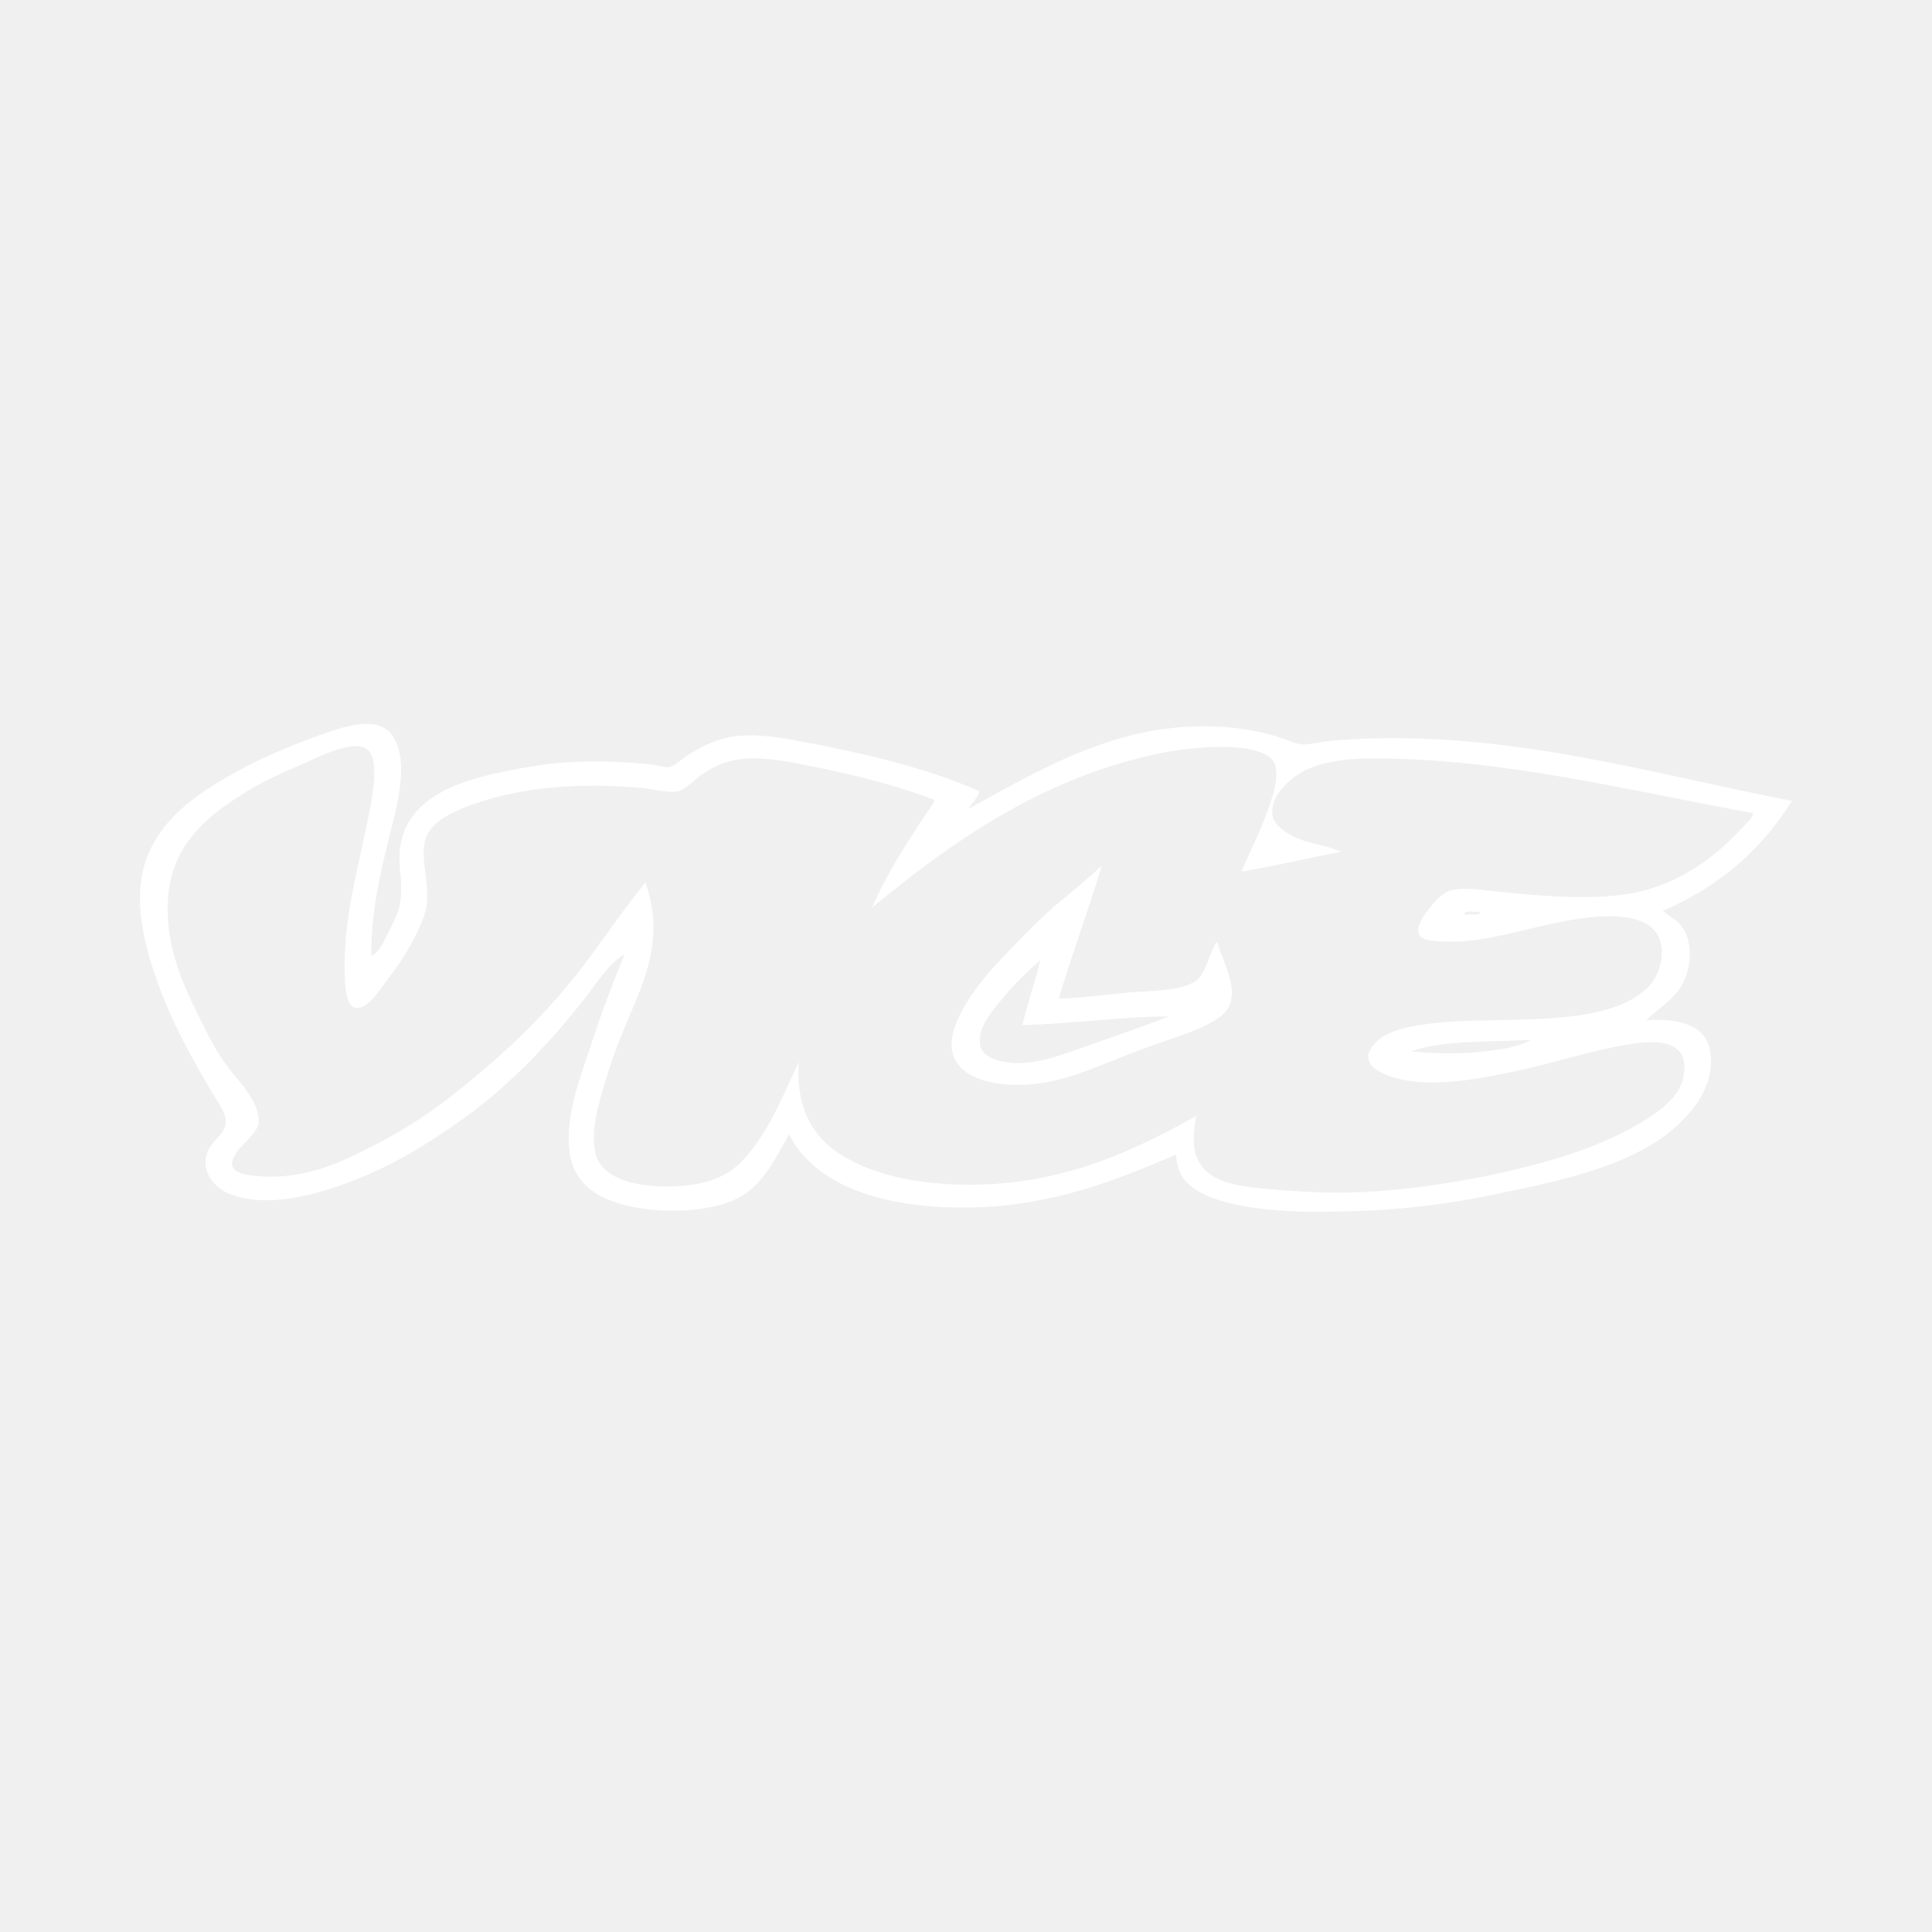
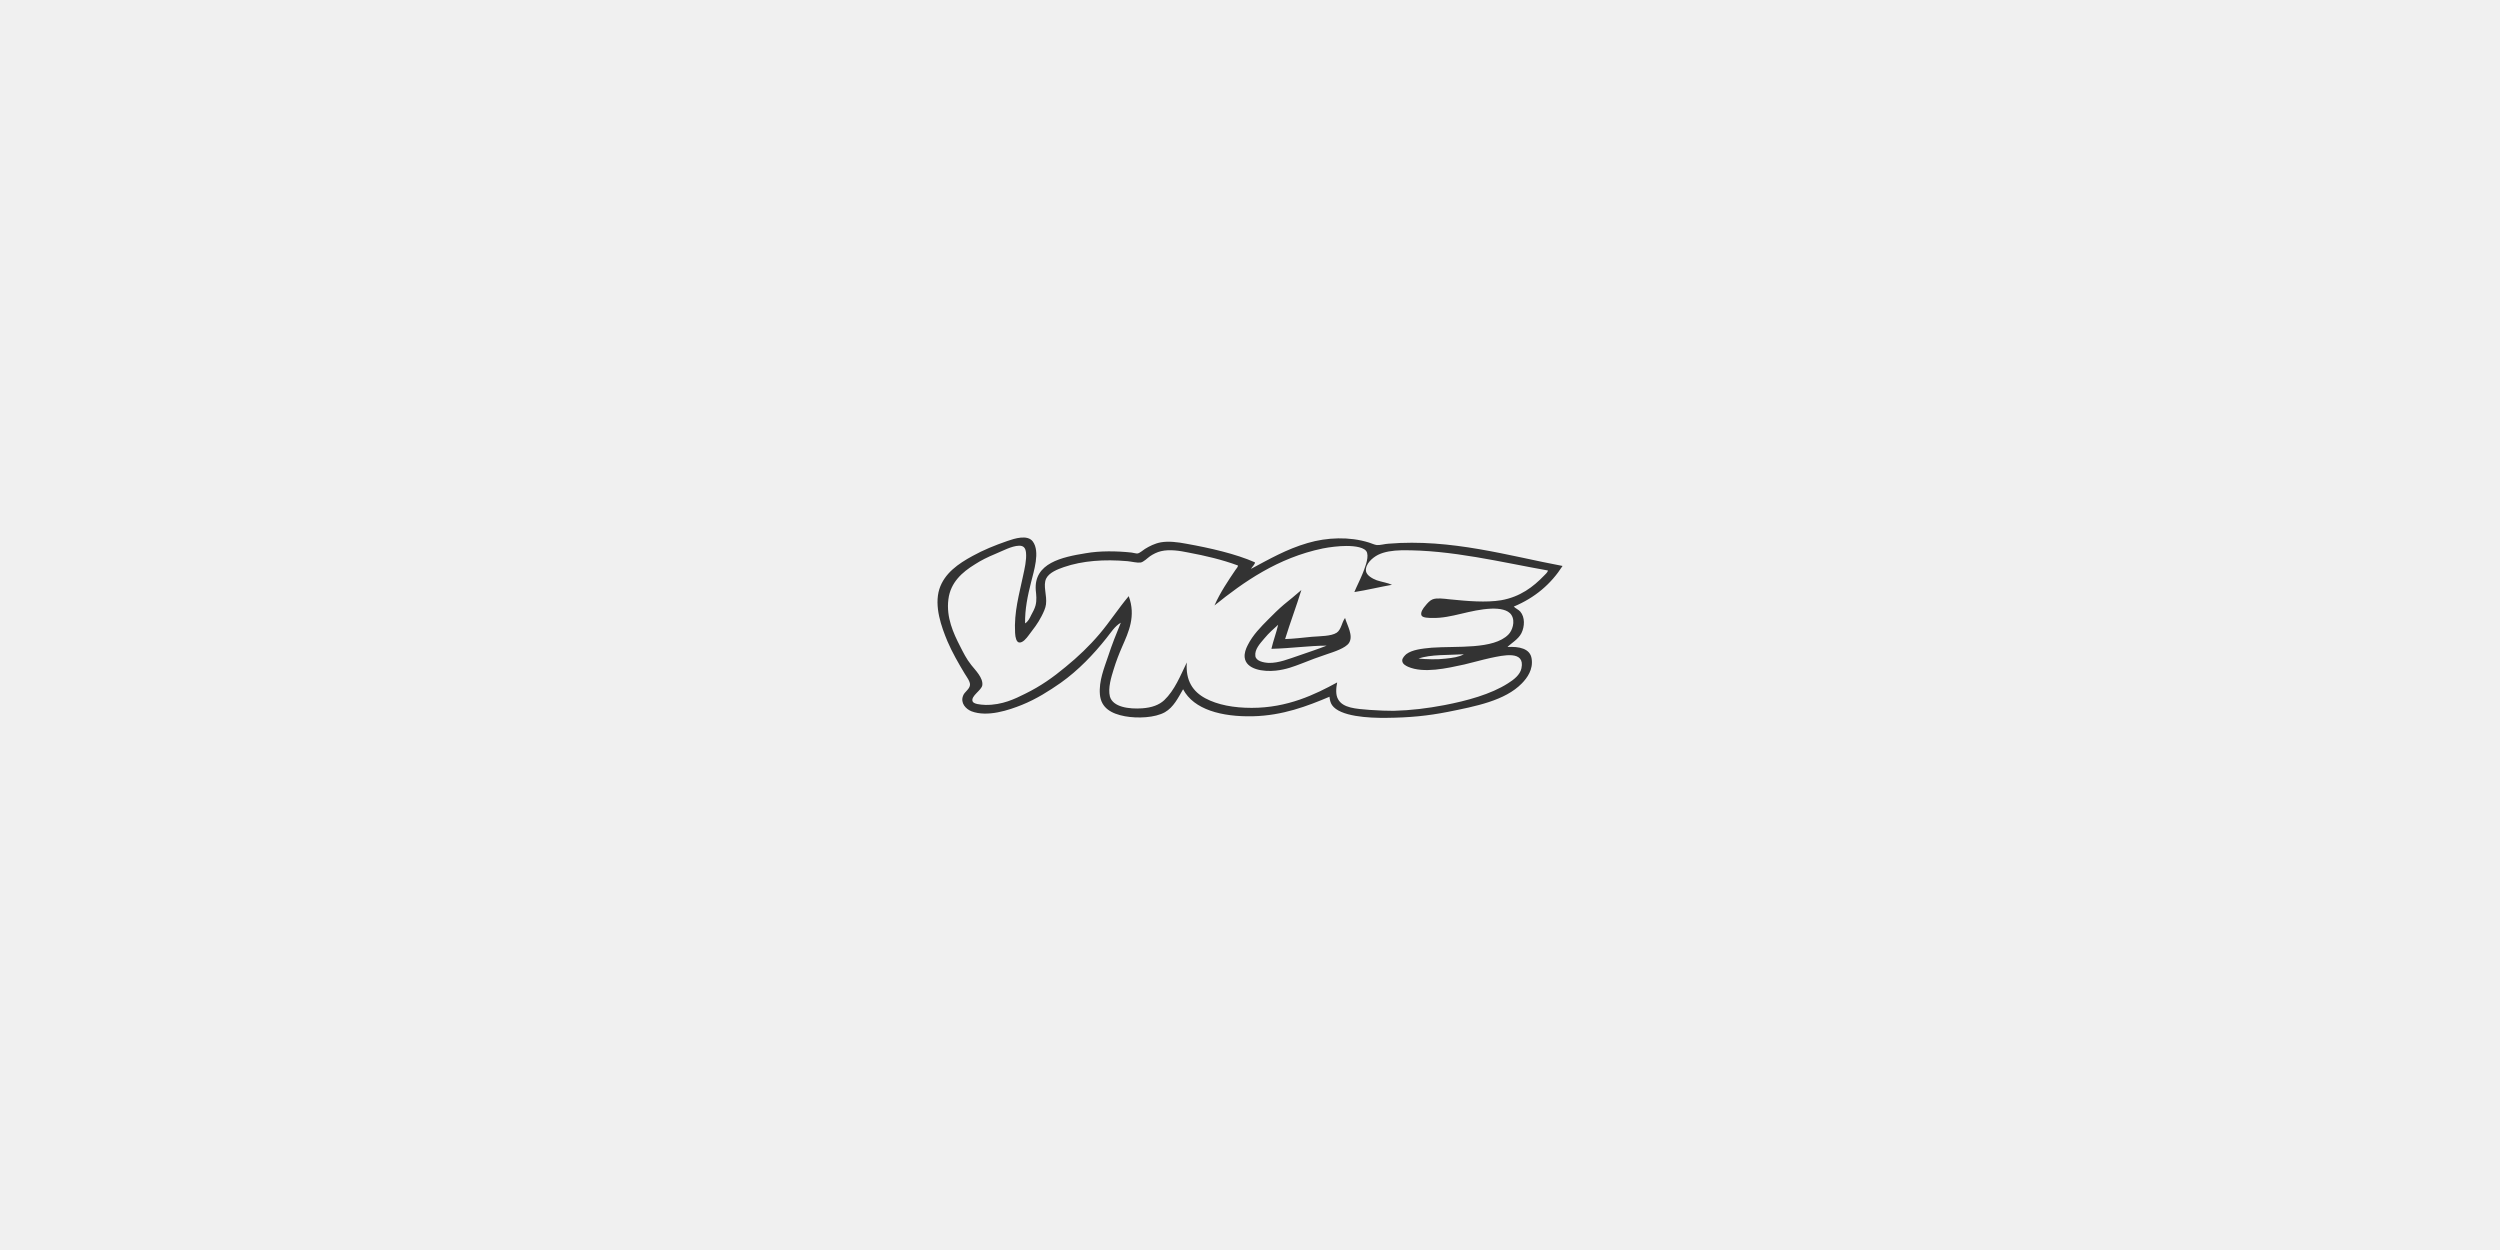
- <svg xmlns="http://www.w3.org/2000/svg" width="400px" height="400px" viewBox="0 0 400 400" version="1.1">
+ <svg xmlns="http://www.w3.org/2000/svg" width="400px" height="200px" viewBox="0 0 400 200" version="1.1">
  <defs />
  <g id="Page-1" stroke="none" stroke-width="1" fill="none" fill-rule="evenodd">
-     <g id="Group" fill="#FFFFFF">
-       <rect id="Rectangle-1" fill-opacity="0.01" x="0" y="0" width="400" height="400" />
-       <path d="M306.664,188.83 C306.029,189.72 303.994,189.084 303.104,189.466 C303.358,188.194 305.393,188.957 306.664,188.83 L306.664,188.83 Z M228.085,179.293 C225.415,188.194 221.982,197.476 219.184,206.758 C223.635,206.631 228.721,205.995 233.807,205.487 C238.257,205.105 244.36,205.232 247.412,203.198 C249.955,201.418 250.082,197.603 251.989,194.933 C253.134,199.129 256.694,204.851 254.151,208.92 C252.244,211.844 246.013,213.879 241.944,215.277 C237.113,216.93 233.425,218.329 228.466,220.363 C223.889,222.143 219.82,223.796 214.098,224.432 C207.232,225.195 197.823,223.796 197.06,217.057 C196.806,214.641 197.696,212.226 198.713,210.191 C201.51,204.469 205.834,200.019 209.902,195.823 C212.7,192.899 215.624,189.974 218.549,187.431 C221.855,184.761 225.033,181.964 228.085,179.293 L228.085,179.293 Z M215.37,198.748 C212.954,201.036 210.411,203.198 207.741,206.504 C205.579,209.174 202.401,212.48 202.909,216.294 C203.291,219.092 207.359,219.982 210.284,220.109 C215.751,220.236 221.346,217.82 226.559,216.04 C231.9,214.133 237.24,212.353 241.944,210.445 C232.408,210.445 222.363,211.971 211.683,212.226 C212.7,207.648 214.48,202.944 215.37,198.748 L215.37,198.748 Z M76.903,197.985 C78.556,196.967 79.446,195.06 80.209,193.407 C81.099,191.754 82.116,189.847 82.624,187.94 C83.387,184.888 83.006,182.091 82.752,179.421 C81.607,164.162 97.12,160.857 110.089,158.695 C117.845,157.296 127,157.424 135.138,158.314 C136.282,158.441 137.681,158.949 138.444,158.822 C139.588,158.695 141.495,156.915 142.512,156.279 C144.928,154.753 147.853,153.228 151.159,152.592 C155.355,151.829 160.441,152.465 165.018,153.355 C178.242,155.771 192.228,159.076 202.655,163.781 C202.909,164.671 201.129,166.324 200.493,167.468 C210.538,162.001 219.947,156.406 231.518,152.973 C242.072,149.794 254.405,149.286 265.086,152.719 C266.357,153.1 268.138,153.99 269.409,154.118 C271.316,154.245 273.605,153.482 275.767,153.355 C309.97,150.43 341.758,160.221 371.003,165.815 C364.645,175.988 355.872,183.617 344.301,188.575 C345.445,189.72 346.844,190.228 347.861,191.373 C350.531,194.552 350.277,199.765 348.497,203.452 C346.717,207.012 342.902,209.047 340.868,211.208 C347.098,210.827 353.329,211.971 354.092,217.82 C354.982,223.796 351.676,228.501 348.751,231.552 C339.596,241.216 323.575,244.395 308.063,247.573 C297.255,249.735 287.464,250.752 274.622,250.879 C264.704,251.007 249.192,250.117 244.869,243.759 C243.979,242.487 243.597,240.58 243.47,239.054 C231.391,244.268 217.913,249.608 201.51,249.989 C184.599,250.371 169.214,246.302 163.365,234.858 C160.568,239.817 158.152,244.903 153.447,247.701 C147.98,250.879 138.316,251.261 131.577,249.989 C124.203,248.591 118.481,245.412 117.845,237.783 C117.209,230.154 120.261,222.779 122.295,216.549 C124.457,209.81 126.873,203.579 129.289,197.603 C125.983,199.51 123.821,203.198 121.405,206.249 C114.412,215.277 106.02,224.305 96.357,231.298 C90.126,235.748 83.133,240.326 75.122,243.632 C68.002,246.556 56.304,250.625 47.531,247.192 C44.479,245.921 41.427,242.615 42.953,238.546 C43.716,236.257 46.514,234.986 46.768,232.443 C46.895,230.535 44.988,227.992 43.843,226.085 C40.537,220.49 36.85,213.879 34.434,208.03 C31.128,199.892 27.059,188.448 29.984,178.785 C32.781,169.884 40.41,164.544 48.166,160.221 C54.27,156.788 60.119,154.372 67.239,151.829 C71.181,150.43 78.174,148.141 81.099,152.083 C85.295,157.805 81.607,168.867 80.209,174.843 C78.301,182.599 76.775,189.974 76.903,197.985 L76.903,197.985 Z M166.29,158.314 C161.458,157.296 155.99,156.406 151.286,157.551 C149.124,158.059 146.963,159.204 145.31,160.348 C144.038,161.238 141.75,163.654 140.097,163.908 C138.189,164.162 135.392,163.4 132.976,163.145 C120.134,162.001 108.309,162.891 98.137,166.451 C94.577,167.723 90.126,169.503 88.473,172.809 C86.566,176.75 88.982,182.218 88.346,187.304 C88.092,189.466 86.948,191.881 85.93,193.916 C83.769,198.239 81.607,200.909 78.81,204.724 C77.793,206.122 75.631,209.047 73.597,208.665 C72.198,208.411 71.562,205.995 71.435,203.325 C70.799,191.5 73.724,181.582 75.758,171.537 C76.648,167.341 77.793,162.382 77.411,158.441 C77.157,155.516 75.885,154.372 73.47,154.499 C69.528,154.626 64.569,157.424 60.627,159.076 C56.431,160.857 52.871,162.637 49.438,164.925 C42.572,169.249 36.087,174.97 34.943,184.507 C33.671,194.679 37.74,203.579 41.3,210.7 C43.08,214.26 44.733,217.82 47.531,221.38 C49.692,224.178 54.015,228.501 53.507,232.57 C53.125,235.494 47.149,238.546 48.166,241.597 C48.675,243.123 52.235,243.505 55.287,243.632 C64.442,243.759 71.435,240.199 76.903,237.401 C85.549,233.078 92.288,228.119 99.027,222.398 C105.893,216.676 112.123,210.573 117.591,203.961 C123.186,197.222 127.89,189.72 133.612,182.727 C137.681,193.916 133.485,202.944 130.052,210.954 C128.272,215.15 126.746,219.092 125.347,223.796 C124.076,227.992 122.168,234.223 123.313,238.927 C124.966,244.903 133.866,246.048 140.987,245.539 C146.327,245.158 150.269,243.632 153.066,240.962 C158.788,235.367 161.839,227.356 165.4,219.855 C164.637,230.154 168.833,236.257 175.572,239.944 C182.311,243.632 191.084,245.285 200.875,245.285 C220.583,245.285 235.587,237.783 247.666,231.044 C247.031,234.35 246.776,238.037 248.175,240.453 C250.845,245.412 257.838,245.793 265.467,246.429 C270.808,246.811 274.877,246.938 278.564,246.938 C288.227,246.683 297.128,245.539 306.283,243.759 C318.616,241.343 331.84,237.656 341.122,231.552 C344.301,229.518 347.734,226.848 348.497,223.161 C350.659,212.861 338.325,215.913 331.713,217.312 C326.627,218.456 321.541,219.982 317.218,220.999 C307.554,223.161 294.966,226.085 286.447,222.27 C285.176,221.635 283.269,220.745 283.269,218.71 C283.269,217.439 284.667,215.913 285.557,215.15 C288.736,212.734 293.949,212.098 299.417,211.59 C313.022,210.573 333.239,212.734 341.376,204.215 C343.411,202.181 345.318,196.967 343.029,193.28 C341.122,190.228 336.418,189.593 332.094,189.72 C320.269,190.228 310.225,195.187 299.925,194.933 C298.018,194.933 294.458,194.933 293.822,193.534 C293.059,191.881 294.839,189.338 295.856,188.194 C297.001,186.668 298.527,185.015 299.925,184.507 C302.214,183.617 305.901,184.125 309.207,184.507 C319.125,185.524 329.17,186.414 337.435,185.015 C347.861,183.108 354.982,177.513 360.831,171.283 C361.593,170.393 362.738,169.63 362.992,168.358 C338.198,163.908 309.97,156.661 282.76,157.042 C277.928,157.169 273.605,157.805 270.045,159.585 C267.12,161.111 262.924,164.671 263.433,168.74 C263.814,171.156 266.993,172.936 269.282,173.826 C272.206,174.843 275.258,175.225 277.674,176.369 C271.316,177.513 263.56,179.421 257.075,180.438 C258.347,177.259 260,174.08 261.526,170.266 C262.543,167.596 264.959,161.874 264.069,158.568 C263.306,155.262 257.075,154.626 252.752,154.626 C248.683,154.626 243.47,155.262 239.783,156.025 C215.243,161.238 196.552,174.716 180.531,187.94 C183.582,180.819 188.032,174.08 191.974,168.104 C192.61,167.214 193.5,166.197 193.373,165.561 C184.599,162.255 175.572,160.094 166.29,158.314 L166.29,158.314 Z M292.169,217.693 C296.492,218.074 302.341,218.329 307.173,217.693 C310.733,217.312 314.42,216.803 316.964,215.277 C308.953,215.786 298.654,215.277 292.169,217.693 L292.169,217.693 Z" id="Shape" />
+     <g id="vice" fill-rule="nonzero">
+       <rect id="Rectangle-1" fill-opacity="0.01" fill="#FFFFFF" x="0" y="0" width="400" height="200" />
+       <path d="M231.197,97.127 C231.011,97.382 230.416,97.2 230.156,97.309 C230.23,96.946 230.825,97.164 231.197,97.127 L231.197,97.127 Z M208.22,94.403 C207.439,96.946 206.435,99.598 205.617,102.25 C206.919,102.214 208.406,102.032 209.893,101.887 C211.194,101.778 212.979,101.814 213.871,101.233 C214.615,100.724 214.652,99.634 215.21,98.871 C215.544,100.07 216.585,101.705 215.842,102.868 C215.284,103.703 213.462,104.285 212.272,104.684 C210.86,105.157 209.781,105.556 208.331,106.137 C206.993,106.646 205.803,107.118 204.13,107.3 C202.122,107.518 199.371,107.118 199.148,105.193 C199.074,104.503 199.334,103.812 199.631,103.231 C200.449,101.596 201.713,100.325 202.903,99.126 C203.721,98.29 204.576,97.454 205.431,96.728 C206.398,95.965 207.328,95.166 208.22,94.403 L208.22,94.403 Z M204.502,99.961 C203.795,100.615 203.052,101.233 202.271,102.177 C201.639,102.94 200.709,103.885 200.858,104.975 C200.97,105.774 202.16,106.028 203.015,106.065 C204.613,106.101 206.249,105.411 207.774,104.902 C209.335,104.357 210.897,103.849 212.272,103.304 C209.484,103.304 206.547,103.74 203.424,103.812 C203.721,102.504 204.242,101.16 204.502,99.961 L204.502,99.961 Z M164.013,99.743 C164.496,99.453 164.757,98.908 164.98,98.435 C165.24,97.963 165.537,97.418 165.686,96.873 C165.909,96.001 165.798,95.202 165.723,94.439 C165.389,90.079 169.925,89.135 173.717,88.517 C175.985,88.117 178.662,88.154 181.041,88.408 C181.376,88.444 181.785,88.59 182.008,88.553 C182.343,88.517 182.9,88.008 183.198,87.827 C183.904,87.391 184.759,86.955 185.726,86.773 C186.953,86.555 188.44,86.737 189.779,86.991 C193.645,87.681 197.735,88.626 200.784,89.97 C200.858,90.225 200.338,90.697 200.152,91.024 C203.089,89.462 205.84,87.863 209.224,86.882 C212.31,85.974 215.916,85.829 219.039,86.809 C219.411,86.918 219.931,87.173 220.303,87.209 C220.861,87.245 221.53,87.027 222.162,86.991 C232.164,86.156 241.459,88.953 250.01,90.552 C248.151,93.458 245.586,95.638 242.202,97.055 C242.537,97.382 242.946,97.527 243.243,97.854 C244.024,98.762 243.95,100.252 243.429,101.305 C242.909,102.323 241.793,102.904 241.198,103.522 C243.02,103.413 244.842,103.74 245.065,105.411 C245.325,107.118 244.359,108.463 243.503,109.335 C240.826,112.096 236.142,113.004 231.606,113.912 C228.446,114.53 225.583,114.821 221.828,114.857 C218.928,114.893 214.392,114.639 213.128,112.822 C212.867,112.459 212.756,111.914 212.719,111.478 C209.186,112.968 205.245,114.494 200.449,114.603 C195.504,114.712 191.006,113.549 189.295,110.279 C188.477,111.696 187.771,113.149 186.395,113.949 C184.797,114.857 181.971,114.966 180,114.603 C177.844,114.203 176.171,113.295 175.985,111.115 C175.799,108.935 176.691,106.828 177.286,105.048 C177.918,103.122 178.625,101.342 179.331,99.634 C178.364,100.179 177.732,101.233 177.026,102.105 C174.981,104.684 172.527,107.264 169.702,109.262 C167.88,110.533 165.835,111.841 163.493,112.786 C161.41,113.622 157.99,114.784 155.425,113.803 C154.532,113.44 153.64,112.495 154.086,111.333 C154.309,110.679 155.127,110.316 155.201,109.589 C155.239,109.044 154.681,108.317 154.346,107.772 C153.38,106.174 152.301,104.285 151.595,102.613 C150.628,100.288 149.439,97.018 150.294,94.257 C151.112,91.714 153.342,90.188 155.61,88.953 C157.395,87.972 159.105,87.282 161.187,86.555 C162.34,86.156 164.385,85.502 165.24,86.628 C166.467,88.263 165.389,91.423 164.98,93.131 C164.422,95.347 163.976,97.454 164.013,99.743 L164.013,99.743 Z M190.15,88.408 C188.738,88.117 187.139,87.863 185.763,88.19 C185.131,88.335 184.499,88.662 184.016,88.989 C183.644,89.244 182.975,89.934 182.491,90.007 C181.934,90.079 181.116,89.861 180.409,89.789 C176.654,89.462 173.196,89.716 170.222,90.733 C169.181,91.097 167.88,91.605 167.396,92.55 C166.839,93.676 167.545,95.238 167.359,96.691 C167.285,97.309 166.95,97.999 166.653,98.581 C166.021,99.816 165.389,100.579 164.571,101.669 C164.273,102.068 163.641,102.904 163.046,102.795 C162.637,102.722 162.451,102.032 162.414,101.269 C162.228,97.89 163.084,95.057 163.678,92.186 C163.939,90.988 164.273,89.571 164.162,88.444 C164.087,87.609 163.716,87.282 163.009,87.318 C161.857,87.354 160.407,88.154 159.254,88.626 C158.027,89.135 156.986,89.643 155.982,90.297 C153.975,91.532 152.078,93.167 151.744,95.892 C151.372,98.799 152.562,101.342 153.603,103.376 C154.123,104.394 154.607,105.411 155.425,106.428 C156.057,107.227 157.321,108.463 157.172,109.625 C157.06,110.461 155.313,111.333 155.61,112.205 C155.759,112.641 156.8,112.75 157.692,112.786 C160.369,112.822 162.414,111.805 164.013,111.006 C166.541,109.771 168.512,108.354 170.482,106.719 C172.49,105.084 174.312,103.34 175.911,101.451 C177.546,99.525 178.922,97.382 180.595,95.384 C181.785,98.581 180.558,101.16 179.554,103.449 C179.034,104.648 178.588,105.774 178.179,107.118 C177.807,108.317 177.249,110.098 177.584,111.442 C178.067,113.149 180.67,113.476 182.752,113.331 C184.313,113.222 185.466,112.786 186.284,112.023 C187.957,110.424 188.849,108.136 189.89,105.992 C189.667,108.935 190.894,110.679 192.865,111.732 C194.835,112.786 197.4,113.258 200.263,113.258 C206.026,113.258 210.413,111.115 213.946,109.189 C213.76,110.134 213.685,111.187 214.094,111.878 C214.875,113.295 216.92,113.404 219.151,113.585 C220.712,113.694 221.902,113.731 222.98,113.731 C225.806,113.658 228.408,113.331 231.085,112.822 C234.692,112.132 238.559,111.078 241.273,109.335 C242.202,108.753 243.206,107.99 243.429,106.937 C244.061,103.994 240.455,104.866 238.521,105.266 C237.034,105.592 235.547,106.028 234.283,106.319 C231.457,106.937 227.776,107.772 225.285,106.682 C224.914,106.501 224.356,106.246 224.356,105.665 C224.356,105.302 224.765,104.866 225.025,104.648 C225.955,103.958 227.479,103.776 229.078,103.631 C233.056,103.34 238.968,103.958 241.347,101.523 C241.942,100.942 242.5,99.453 241.83,98.399 C241.273,97.527 239.897,97.345 238.633,97.382 C235.175,97.527 232.238,98.944 229.226,98.871 C228.669,98.871 227.628,98.871 227.442,98.472 C227.219,97.999 227.739,97.273 228.037,96.946 C228.371,96.51 228.817,96.037 229.226,95.892 C229.896,95.638 230.974,95.783 231.941,95.892 C234.841,96.183 237.778,96.437 240.194,96.037 C243.243,95.493 245.325,93.894 247.036,92.114 C247.259,91.859 247.593,91.641 247.668,91.278 C240.418,90.007 232.164,87.936 224.207,88.045 C222.794,88.081 221.53,88.263 220.489,88.771 C219.634,89.207 218.407,90.225 218.556,91.387 C218.667,92.077 219.597,92.586 220.266,92.84 C221.121,93.131 222.014,93.24 222.72,93.567 C220.861,93.894 218.593,94.439 216.697,94.73 C217.069,93.821 217.552,92.913 217.998,91.823 C218.296,91.06 219.002,89.425 218.742,88.481 C218.519,87.536 216.697,87.354 215.433,87.354 C214.243,87.354 212.719,87.536 211.64,87.754 C204.465,89.244 198.999,93.095 194.315,96.873 C195.207,94.839 196.508,92.913 197.661,91.205 C197.847,90.951 198.107,90.661 198.07,90.479 C195.504,89.534 192.865,88.917 190.15,88.408 L190.15,88.408 Z M226.958,105.375 C228.223,105.484 229.933,105.556 231.346,105.375 C232.387,105.266 233.465,105.12 234.208,104.684 C231.866,104.83 228.855,104.684 226.958,105.375 L226.958,105.375 Z" id="Shape" fill="#333333" />
    </g>
  </g>
</svg>
